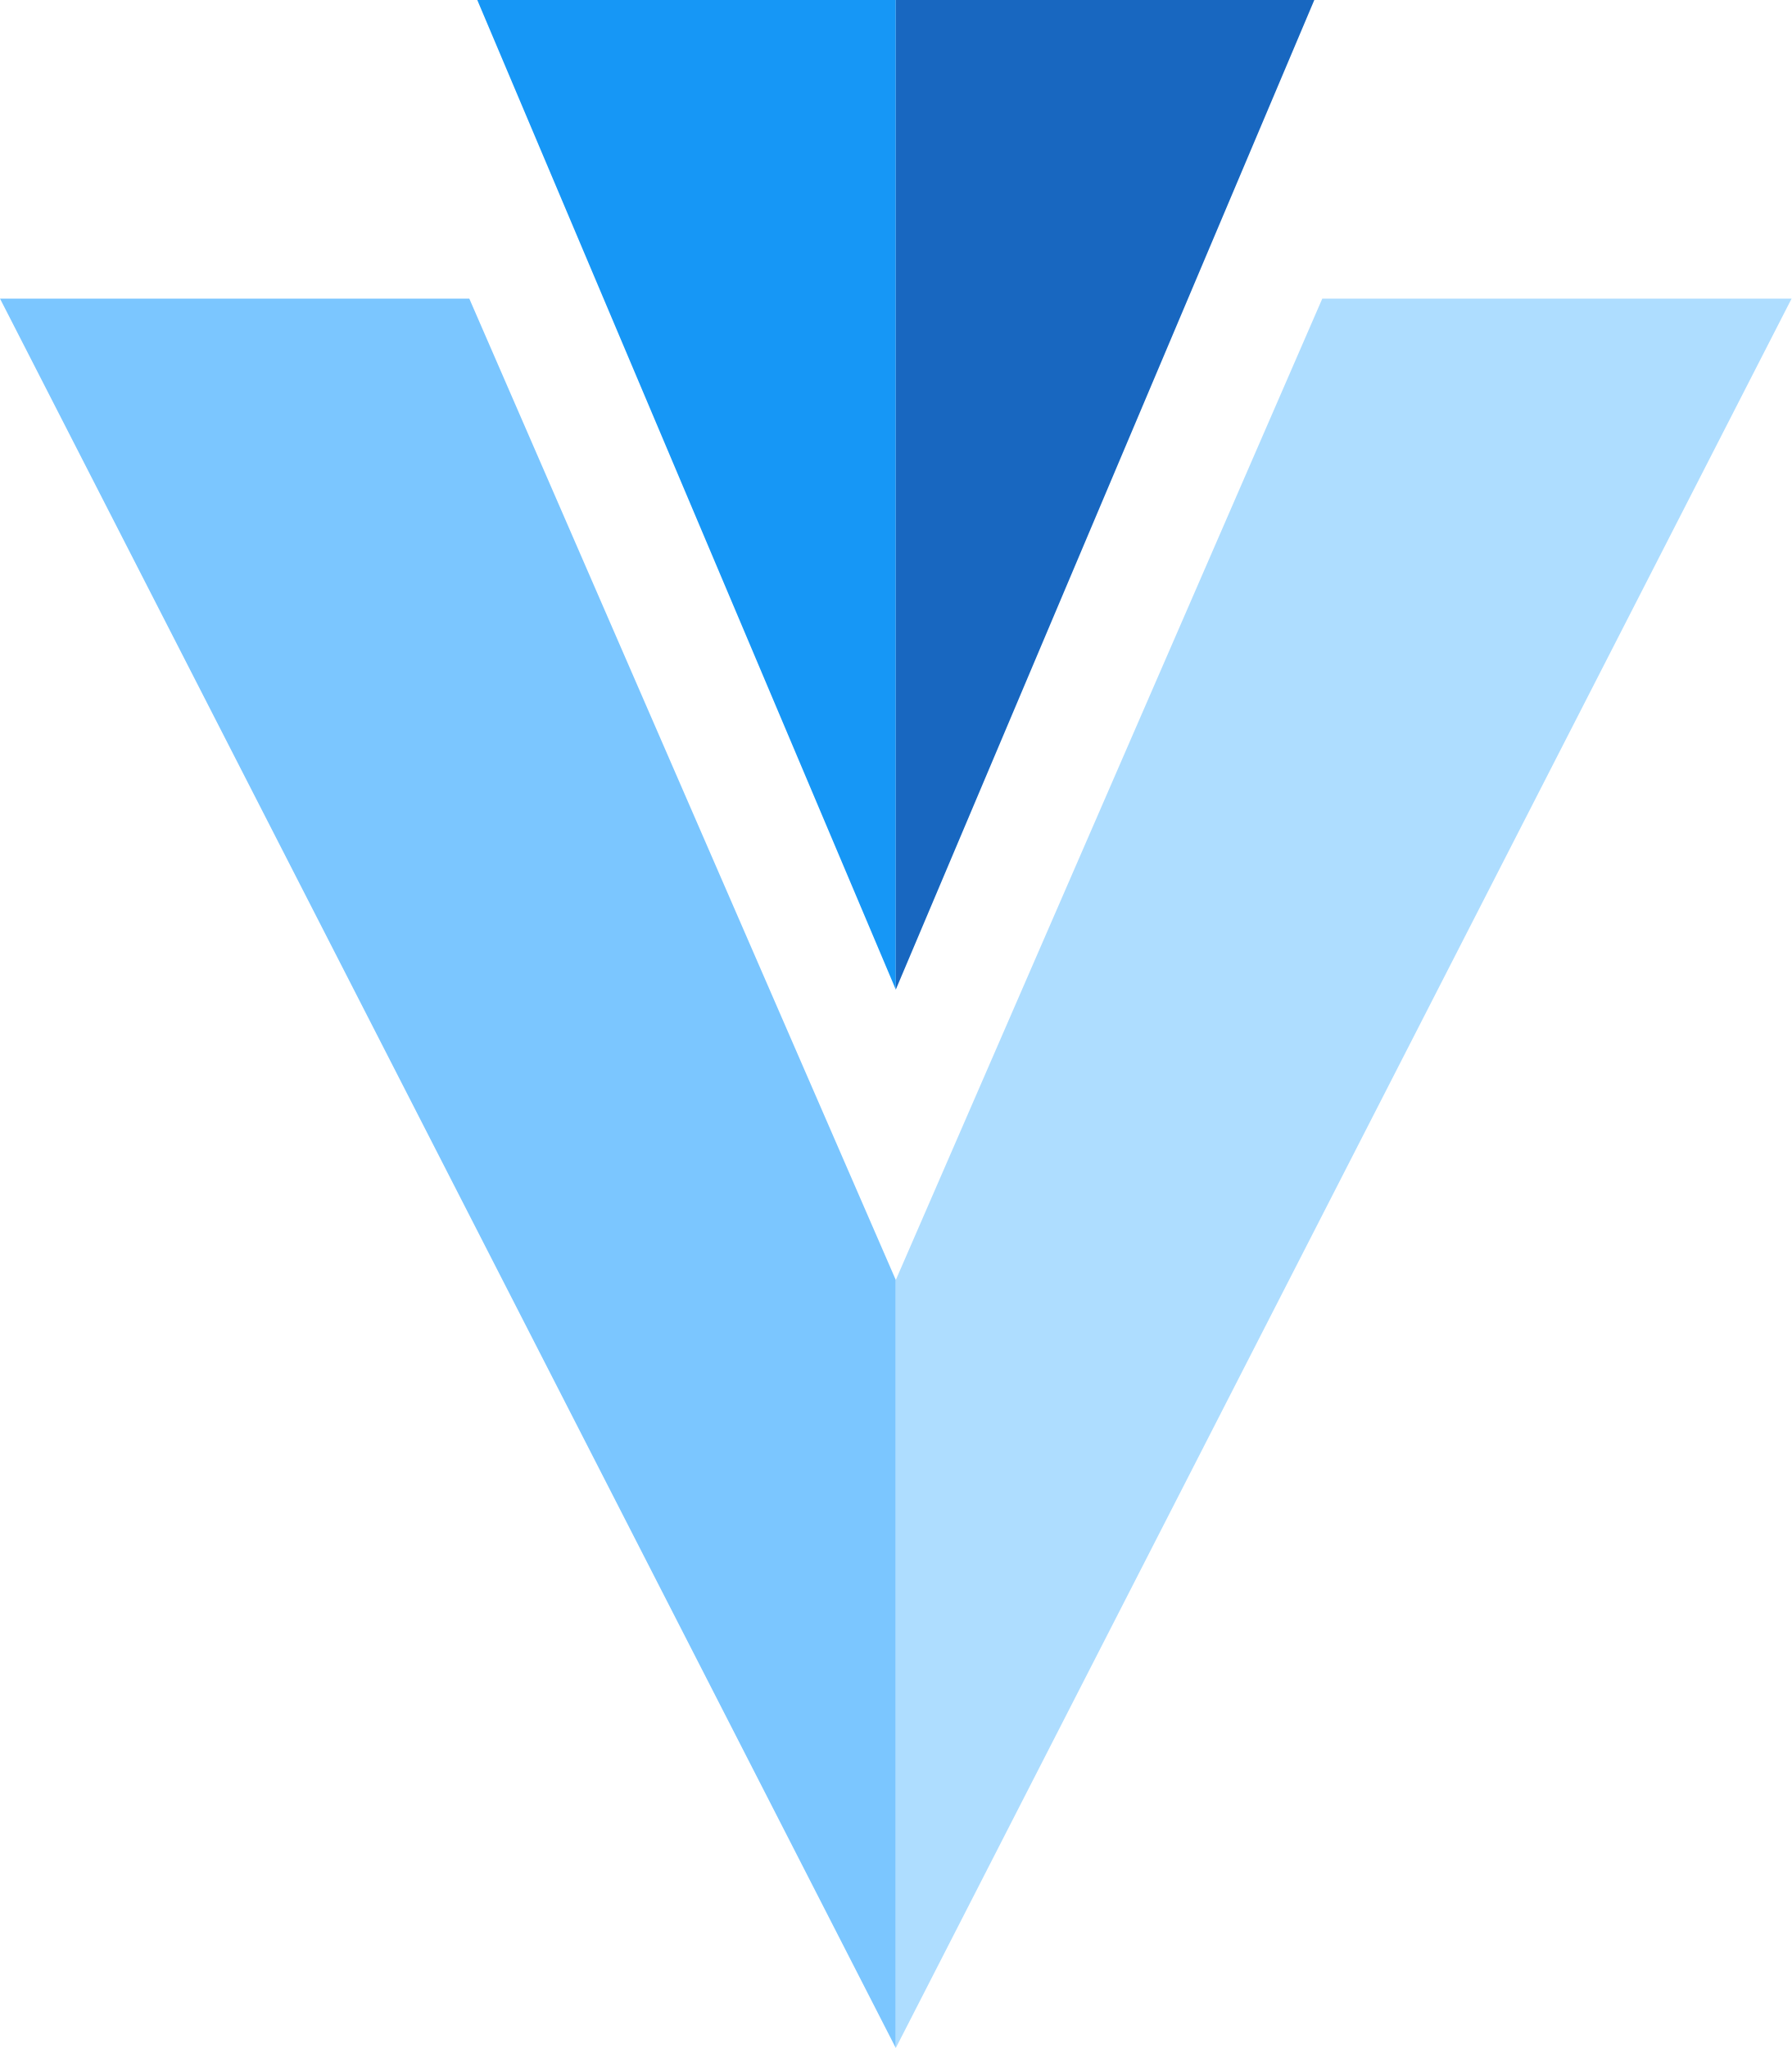
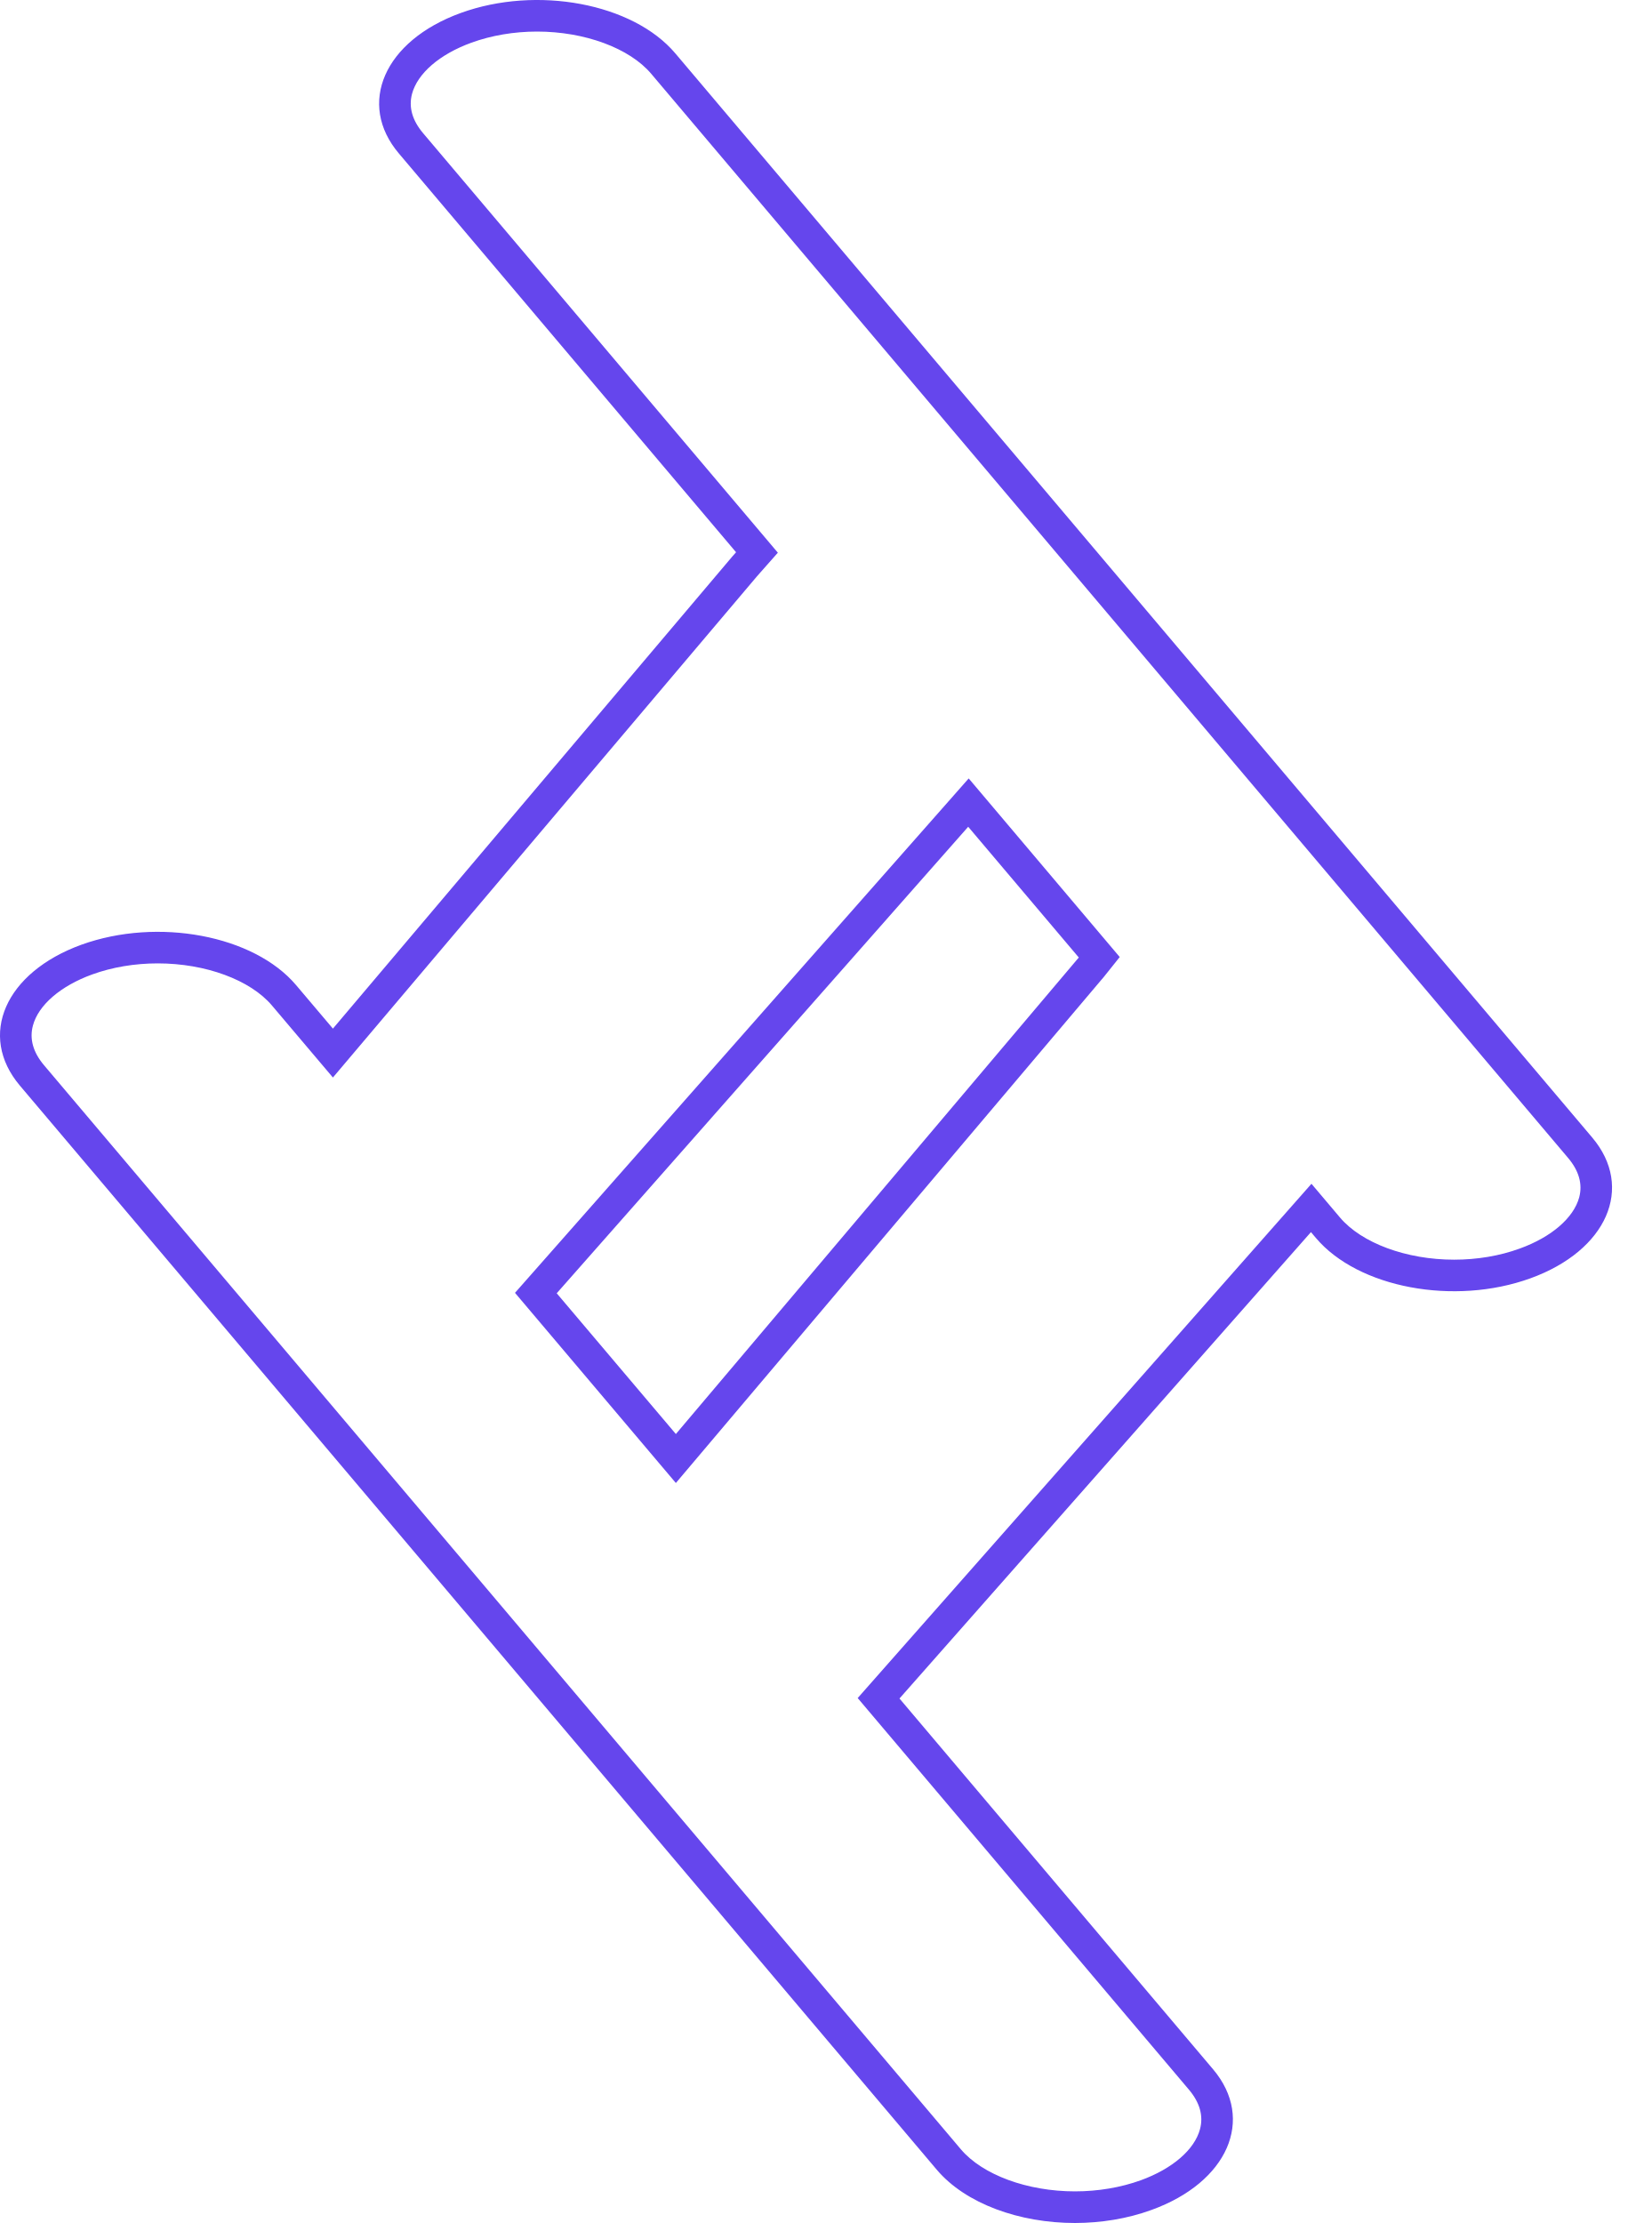
- <svg xmlns="http://www.w3.org/2000/svg" id="Layer_1" data-name="Layer 1" viewBox="0 0 87.5 100">
-   <defs>
-     <style>.cls-1{fill:#1697f6;}.cls-2{fill:#7bc6ff;}.cls-3{fill:#1867c0;}.cls-4{fill:#aeddff;}</style>
-   </defs>
-   <polyline class="cls-1" points="43.75 0 23.31 0 43.75 48.32" />
-   <polygon class="cls-2" points="43.75 62.5 43.75 100 0 14.58 22.92 14.58 43.75 62.5" />
-   <polyline class="cls-3" points="43.75 0 64.19 0 43.75 48.32" />
-   <polygon class="cls-4" points="64.58 14.58 87.5 14.58 43.75 100 43.75 62.5 64.58 14.58" />
+ <svg xmlns="http://www.w3.org/2000/svg" width="26" height="35" viewBox="0 0 26 35" fill="none">
+   <path d="M16.927 34.502C17.289 34.502 17.648 34.441 17.963 34.327C18.46 34.146 18.809 33.846 18.895 33.522C18.951 33.313 18.892 33.104 18.721 32.901L13.505 26.735L20.65 18.638L21.099 19.169C21.44 19.572 22.145 19.833 22.896 19.833C23.258 19.833 23.615 19.773 23.929 19.658C24.43 19.477 24.779 19.174 24.866 18.851C24.921 18.642 24.862 18.433 24.69 18.23L10.254 1.162C9.913 0.758 9.207 0.497 8.456 0.497C8.094 0.497 7.737 0.558 7.423 0.672C6.922 0.854 6.573 1.156 6.487 1.48C6.433 1.688 6.491 1.895 6.663 2.098L12.248 8.702L11.963 9.024C11.946 9.043 11.93 9.062 11.913 9.081L5.242 16.965L4.282 15.831C3.941 15.428 3.236 15.168 2.484 15.168C2.122 15.168 1.766 15.228 1.452 15.342C0.954 15.523 0.604 15.824 0.518 16.148C0.462 16.357 0.521 16.567 0.692 16.77L15.13 33.84C15.471 34.242 16.176 34.502 16.927 34.502ZM15.253 12.256L17.631 15.068L17.376 15.387C17.366 15.399 17.355 15.411 17.345 15.423L10.642 23.349L8.109 20.355L8.393 20.033L15.253 12.256ZM16.927 35C16.052 35 15.204 34.697 14.75 34.161L0.312 17.091C-0.353 16.303 0.079 15.311 1.282 14.874C2.485 14.44 3.998 14.725 4.662 15.51L5.242 16.195L11.534 8.758C11.553 8.737 11.571 8.716 11.59 8.695L6.283 2.419C5.615 1.634 6.05 0.642 7.253 0.205C8.453 -0.232 9.968 0.052 10.634 0.841L25.07 17.909C25.737 18.697 25.303 19.689 24.099 20.126C22.9 20.561 21.384 20.278 20.719 19.49L20.642 19.399L14.163 26.742L19.101 32.58C19.767 33.368 19.331 34.36 18.132 34.794C17.749 34.934 17.335 34.999 16.927 35ZM15.245 13.017L8.766 20.362L10.642 22.578L16.974 15.09C16.979 15.085 16.983 15.081 16.987 15.076L15.245 13.017Z" fill="#6546ED" />
</svg>
